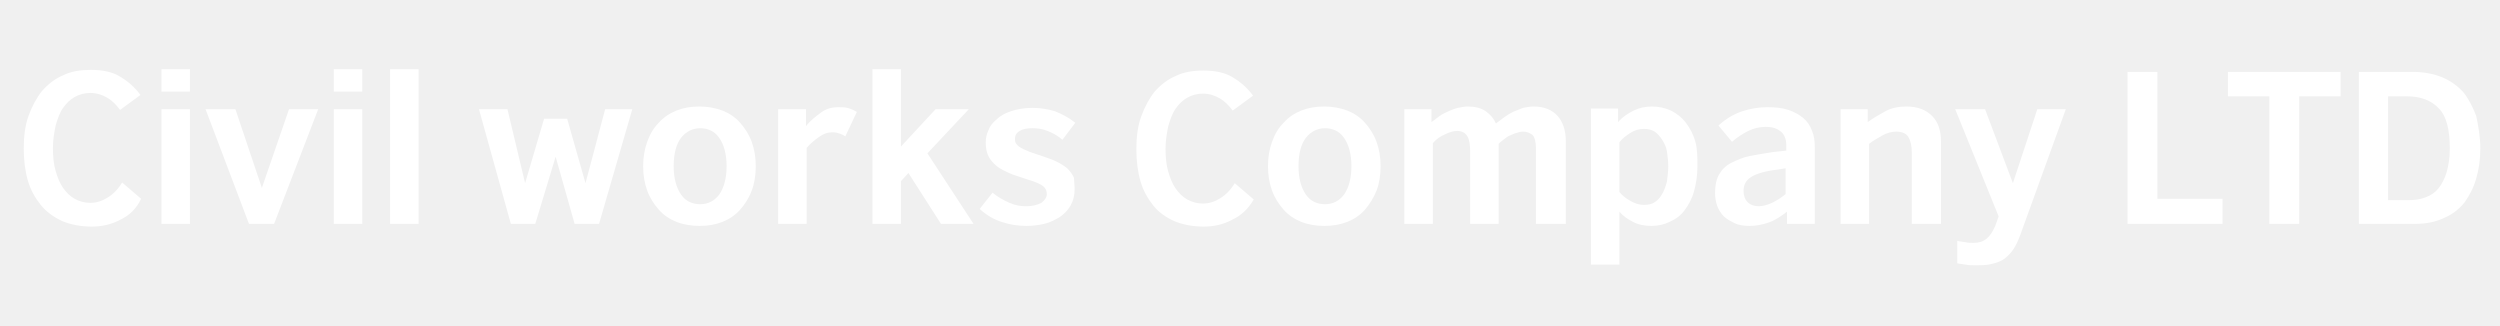
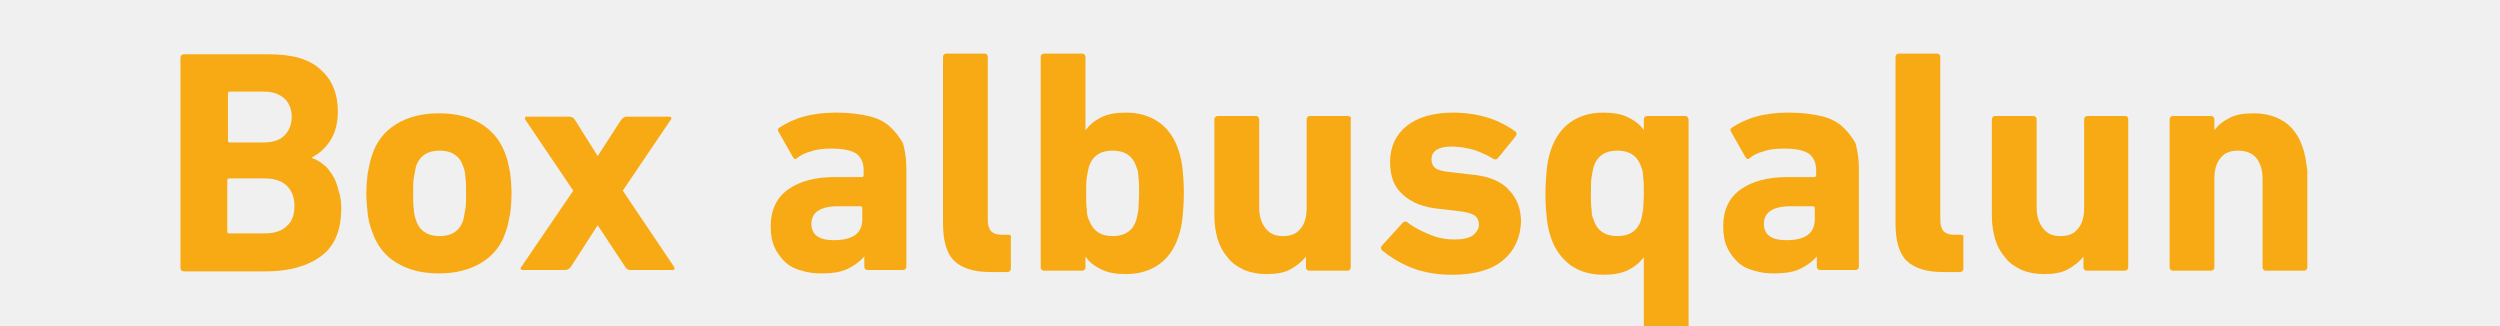
<svg xmlns="http://www.w3.org/2000/svg" version="1.1" id="Layer_1" x="0px" y="0px" viewBox="0 0 368.5 48" style="enable-background:new 0 0 368.5 48;" xml:space="preserve">
  <style type="text/css">
- 	.st0{fill:#FFFFFF;}
+ 	.st0{fill:#F8AA14;}
</style>
  <g>
-     <path class="st0" d="M17.7,32.4c-1.3,0.7-2.7,1-4.2,1c-1.6,0-3.1-0.3-4.3-0.8C7.9,32,6.8,31.2,6,30.2c-0.8-1-1.5-2.2-1.9-3.6   c-0.4-1.4-0.6-3-0.6-4.7c0-1.8,0.2-3.4,0.7-4.8s1.2-2.7,2-3.7c0.9-1,1.9-1.8,3.1-2.3c1.2-0.6,2.6-0.8,4.1-0.8c1.7,0,3.2,0.3,4.3,1   c1.2,0.7,2.2,1.6,3,2.7l-3,2.2c-0.6-0.8-1.2-1.4-1.9-1.8c-0.7-0.4-1.5-0.7-2.5-0.7c-0.8,0-1.6,0.2-2.3,0.6s-1.2,0.9-1.7,1.6   c-0.5,0.7-0.8,1.6-1.1,2.6c-0.2,1-0.4,2.1-0.4,3.3c0,1.2,0.1,2.4,0.4,3.4s0.6,1.8,1.1,2.5c0.5,0.7,1,1.2,1.7,1.6   c0.7,0.4,1.5,0.6,2.3,0.6c1,0,1.8-0.3,2.6-0.8c0.8-0.5,1.5-1.2,2.1-2.2l2.8,2.4C20.1,30.8,19,31.8,17.7,32.4z" />
-     <path class="st0" d="M23.8,13.5v-3.3H28v3.3H23.8z M23.8,33V16.1H28V33H23.8z" />
-     <path class="st0" d="M40.4,33h-3.7l-6.4-16.9h4.4l3.9,11.6l4-11.6h4.3L40.4,33z" />
-     <path class="st0" d="M49.2,13.5v-3.3h4.2v3.3H49.2z M49.2,33V16.1h4.2V33H49.2z" />
-     <path class="st0" d="M57.5,33V10.2h4.2V33H57.5z" />
-     <path class="st0" d="M88.3,33h-3.6l-2.8-9.9l-3,9.9h-3.6l-4.7-16.9h4.2l2.6,10.9l2.8-9.5h3.4l2.7,9.5l2.9-10.9h4L88.3,33z" />
-     <path class="st0" d="M111.4,24.5c0,1.3-0.2,2.6-0.6,3.6c-0.4,1.1-1,2-1.7,2.8c-0.7,0.8-1.6,1.4-2.6,1.8s-2.1,0.6-3.4,0.6   c-1.2,0-2.4-0.2-3.4-0.6c-1-0.4-1.9-1-2.6-1.8c-0.7-0.8-1.3-1.7-1.7-2.8s-0.6-2.3-0.6-3.6c0-1.3,0.2-2.5,0.6-3.6s0.9-2,1.7-2.8   c0.7-0.8,1.6-1.4,2.6-1.8c1-0.4,2.1-0.6,3.4-0.6c1.2,0,2.3,0.2,3.4,0.6c1,0.4,1.9,1,2.6,1.8c0.7,0.8,1.3,1.7,1.7,2.8   C111.2,22,111.4,23.2,111.4,24.5z M107.1,24.5c0-1.8-0.4-3.2-1.1-4.2s-1.7-1.4-2.8-1.4c-1.1,0-2.1,0.5-2.8,1.4s-1.1,2.3-1.1,4.2   c0,1.8,0.4,3.2,1.1,4.2c0.7,1,1.7,1.4,2.8,1.4c1.2,0,2.1-0.5,2.8-1.4C106.7,27.7,107.1,26.3,107.1,24.5z" />
-     <path class="st0" d="M124.6,20.1c-0.3-0.2-0.5-0.3-0.8-0.4s-0.6-0.2-1.1-0.2c-0.7,0-1.3,0.2-2,0.7c-0.7,0.5-1.3,1-1.8,1.6V33h-4.2   V16.1h4.1v2.5c0.6-0.8,1.4-1.4,2.2-2c0.8-0.6,1.7-0.8,2.5-0.8c0.5,0,1,0,1.4,0.1c0.4,0.1,0.9,0.3,1.4,0.6L124.6,20.1z" />
-     <path class="st0" d="M138.7,33l-4.8-7.5l-1.1,1.2V33h-4.2V10.2h4.2v11.4l5.1-5.5h4.9l-6.1,6.5l6.8,10.4H138.7z" />
-     <path class="st0" d="M158.4,27.9c0,0.9-0.2,1.7-0.6,2.4c-0.4,0.7-0.9,1.2-1.6,1.7c-0.7,0.4-1.4,0.8-2.3,1c-0.9,0.2-1.7,0.3-2.6,0.3   c-1.3,0-2.5-0.2-3.7-0.6s-2.2-1-3.2-1.9l1.9-2.4c0.7,0.6,1.6,1.1,2.5,1.5c0.9,0.4,1.7,0.5,2.5,0.5c0.9,0,1.6-0.2,2.2-0.5   c0.5-0.4,0.8-0.8,0.8-1.3c0-0.5-0.2-0.9-0.6-1.2s-1.1-0.6-2.1-0.9l-1.8-0.6c-0.7-0.2-1.3-0.5-1.9-0.8c-0.6-0.3-1-0.6-1.4-1   c-0.4-0.4-0.7-0.8-0.9-1.3c-0.2-0.5-0.3-1.1-0.3-1.8c0-0.6,0.1-1.2,0.4-1.8c0.2-0.6,0.6-1.1,1.2-1.6c0.5-0.5,1.2-0.9,2.1-1.2   c0.9-0.3,1.9-0.5,3.2-0.5c1.2,0,2.3,0.2,3.3,0.5c1,0.4,2,0.9,3,1.7l-1.9,2.5c-0.7-0.6-1.4-1-2.2-1.3c-0.7-0.3-1.5-0.4-2.2-0.4   c-0.8,0-1.4,0.1-1.9,0.4c-0.5,0.3-0.7,0.7-0.7,1.2c0,0.5,0.2,0.8,0.6,1.1s0.9,0.5,1.6,0.8l1.8,0.6c0.8,0.3,1.5,0.5,2.1,0.8   c0.6,0.3,1.1,0.6,1.6,1c0.4,0.4,0.8,0.9,1,1.4C158.3,26.6,158.4,27.2,158.4,27.9z" />
-     <path class="st0" d="M181.6,32.4c-1.3,0.7-2.7,1-4.2,1c-1.6,0-3.1-0.3-4.3-0.8c-1.3-0.6-2.3-1.3-3.1-2.3c-0.8-1-1.5-2.2-1.9-3.6   c-0.4-1.4-0.6-3-0.6-4.7c0-1.8,0.2-3.4,0.7-4.8s1.2-2.7,2-3.7c0.9-1,1.9-1.8,3.1-2.3c1.2-0.6,2.6-0.8,4.1-0.8c1.7,0,3.2,0.3,4.3,1   c1.2,0.7,2.2,1.6,3,2.7l-3,2.2c-0.6-0.8-1.2-1.4-1.9-1.8c-0.7-0.4-1.5-0.7-2.5-0.7c-0.8,0-1.6,0.2-2.3,0.6s-1.2,0.9-1.7,1.6   c-0.5,0.7-0.8,1.6-1.1,2.6c-0.2,1-0.4,2.1-0.4,3.3c0,1.2,0.1,2.4,0.4,3.4s0.6,1.8,1.1,2.5c0.5,0.7,1,1.2,1.7,1.6   c0.7,0.4,1.5,0.6,2.3,0.6c1,0,1.8-0.3,2.6-0.8c0.8-0.5,1.5-1.2,2.1-2.2l2.8,2.4C184,30.8,182.9,31.8,181.6,32.4z" />
-     <path class="st0" d="M203.5,24.5c0,1.3-0.2,2.6-0.6,3.6s-1,2-1.7,2.8c-0.7,0.8-1.6,1.4-2.6,1.8s-2.1,0.6-3.4,0.6   c-1.2,0-2.4-0.2-3.4-0.6s-1.9-1-2.6-1.8c-0.7-0.8-1.3-1.7-1.7-2.8s-0.6-2.3-0.6-3.6c0-1.3,0.2-2.5,0.6-3.6s0.9-2,1.7-2.8   c0.7-0.8,1.6-1.4,2.6-1.8c1-0.4,2.1-0.6,3.4-0.6c1.2,0,2.3,0.2,3.4,0.6c1,0.4,1.9,1,2.6,1.8c0.7,0.8,1.3,1.7,1.7,2.8   S203.5,23.2,203.5,24.5z M199.2,24.5c0-1.8-0.4-3.2-1.1-4.2s-1.7-1.4-2.8-1.4c-1.1,0-2.1,0.5-2.8,1.4s-1.1,2.3-1.1,4.2   c0,1.8,0.4,3.2,1.1,4.2c0.7,1,1.7,1.4,2.8,1.4c1.2,0,2.1-0.5,2.8-1.4C198.8,27.7,199.2,26.3,199.2,24.5z" />
-     <path class="st0" d="M226.4,33V21.9c0-1-0.2-1.7-0.5-2c-0.4-0.3-0.8-0.5-1.4-0.5c-0.3,0-0.7,0.1-1,0.2c-0.4,0.1-0.7,0.3-1,0.4   s-0.6,0.4-0.9,0.6c-0.3,0.2-0.5,0.4-0.7,0.6V33h-4.2V22.4c0-1-0.1-1.8-0.4-2.3c-0.3-0.5-0.8-0.8-1.5-0.8c-0.6,0-1.2,0.2-1.8,0.5   c-0.7,0.3-1.3,0.7-1.8,1.3V33h-4.2V16.1h4V18c0.4-0.3,0.8-0.6,1.2-0.9c0.4-0.3,0.9-0.5,1.3-0.7c0.5-0.2,0.9-0.4,1.4-0.5   c0.5-0.1,1-0.2,1.4-0.2c1.1,0,2,0.2,2.7,0.7c0.7,0.5,1.2,1.1,1.5,1.8c0.4-0.3,0.8-0.6,1.2-0.9c0.4-0.3,0.9-0.6,1.3-0.8   c0.5-0.2,1-0.4,1.5-0.6c0.5-0.1,1-0.2,1.6-0.2c1.5,0,2.7,0.5,3.5,1.4c0.8,0.9,1.2,2.2,1.2,3.7V33H226.4z" />
-     <path class="st0" d="M250.2,24.5c0,1.4-0.2,2.6-0.5,3.7c-0.3,1.1-0.8,2-1.4,2.8c-0.6,0.8-1.3,1.3-2.2,1.7c-0.8,0.4-1.7,0.6-2.7,0.6   c-1,0-2-0.2-2.7-0.6c-0.8-0.4-1.5-0.9-2-1.5v7.8h-4.2v-23h4v2c0.7-0.8,1.5-1.3,2.3-1.7c0.8-0.4,1.7-0.6,2.7-0.6   c1,0,1.9,0.2,2.8,0.6c0.8,0.4,1.6,1,2.2,1.8c0.6,0.8,1.1,1.7,1.4,2.8S250.2,23.2,250.2,24.5z M245.9,24.5c0-0.8-0.1-1.5-0.2-2.2   c-0.1-0.7-0.4-1.2-0.7-1.7c-0.3-0.5-0.7-0.9-1.1-1.2c-0.5-0.3-1-0.4-1.6-0.4c-0.7,0-1.4,0.2-2,0.6c-0.6,0.4-1.2,0.8-1.6,1.4v7.3   c0.4,0.5,0.9,0.9,1.6,1.3s1.3,0.6,2,0.6c0.6,0,1.2-0.1,1.6-0.4c0.5-0.3,0.8-0.7,1.1-1.2c0.3-0.5,0.5-1.1,0.7-1.8   C245.8,26,245.9,25.3,245.9,24.5z" />
-     <path class="st0" d="M263.4,33v-1.8c-0.9,0.7-1.8,1.3-2.7,1.6s-1.8,0.5-2.8,0.5c-0.8,0-1.6-0.1-2.2-0.4s-1.2-0.6-1.6-1   c-0.4-0.4-0.8-1-1-1.6c-0.2-0.6-0.3-1.2-0.3-1.9c0-1.1,0.2-2,0.6-2.7c0.4-0.7,1-1.3,1.8-1.7c0.8-0.4,1.7-0.8,2.7-1   c1-0.2,2.2-0.4,3.5-0.6l1.9-0.2v-0.8c0-0.9-0.3-1.6-0.8-2c-0.6-0.5-1.3-0.7-2.2-0.7s-1.8,0.2-2.6,0.6c-0.8,0.4-1.6,0.9-2.4,1.6   l-2-2.4c1.1-1,2.3-1.7,3.5-2.1c1.2-0.4,2.5-0.6,3.7-0.6c1.2,0,2.2,0.1,3.1,0.4c0.9,0.3,1.6,0.7,2.2,1.2c0.6,0.5,1,1.1,1.3,1.9   c0.3,0.7,0.4,1.5,0.4,2.4V33H263.4z M263.2,24.8L262,25c-1.8,0.2-3.1,0.6-3.9,1.1c-0.8,0.5-1.1,1.2-1.1,2.1c0,0.6,0.2,1.2,0.6,1.6   c0.4,0.4,1,0.6,1.6,0.6c0.7,0,1.3-0.2,2-0.5c0.6-0.3,1.3-0.7,2-1.3V24.8z" />
-     <path class="st0" d="M281.8,33V22.5c0-1-0.2-1.8-0.5-2.3s-0.9-0.8-1.8-0.8c-0.7,0-1.4,0.2-2.1,0.6c-0.7,0.4-1.4,0.8-1.9,1.2V33   h-4.2V16.1h4V18c0.8-0.6,1.7-1.1,2.6-1.6s2-0.7,3.1-0.7c1.7,0,2.9,0.5,3.8,1.4s1.3,2.2,1.3,3.7V33H281.8z" />
-     <path class="st0" d="M297.8,34.6c-0.3,0.8-0.6,1.5-1,2.1s-0.8,1-1.3,1.4s-1.1,0.6-1.9,0.8c-0.7,0.2-1.6,0.2-2.6,0.2   c-0.4,0-0.8,0-1.3-0.1s-0.9-0.1-1.2-0.2v-3.3c0.3,0.1,0.7,0.1,1.2,0.2c0.4,0.1,0.9,0.1,1.2,0.1c0.8,0,1.4-0.2,1.9-0.6   s0.9-1,1.3-1.9l0.5-1.4l-6.4-15.8h4.4l4.1,10.9l3.6-10.9h4.2L297.8,34.6z" />
-     <path class="st0" d="M313.6,33V10.6h4.4v18.7h9.6V33H313.6z" />
-     <path class="st0" d="M338.9,14.2V33h-4.4V14.2h-6.1v-3.6H345v3.6H338.9z" />
-     <path class="st0" d="M365.6,21.9c0,1.6-0.2,3-0.6,4.4c-0.4,1.4-1,2.5-1.7,3.5c-0.8,1-1.8,1.8-3,2.3c-1.2,0.6-2.7,0.9-4.3,0.9h-8.3   V10.6h8c1.6,0,3.1,0.3,4.3,0.8c1.2,0.5,2.3,1.3,3.1,2.2c0.8,1,1.4,2.2,1.9,3.5C365.3,18.6,365.6,20.1,365.6,21.9z M361.1,21.9   c0-2.8-0.5-4.8-1.6-5.9c-1.1-1.2-2.7-1.8-4.7-1.8H352v15.3h3c0.9,0,1.7-0.1,2.5-0.4c0.8-0.3,1.4-0.7,1.9-1.3   c0.5-0.6,0.9-1.4,1.2-2.3C360.9,24.5,361.1,23.3,361.1,21.9z" />
+     <path class="st0" d="M49,25.8c-0.4-0.6-0.8-1.2-1.4-1.6c-0.5-0.4-1-0.7-1.6-0.9v-0.1c1.1-0.6,2-1.4,2.7-2.5   c0.7-1.1,1.1-2.5,1.1-4.3c0-2.5-0.8-4.6-2.5-6.1C45.6,8.7,43.1,8,39.6,8H27.1c-0.3,0-0.5,0.2-0.5,0.5v31c0,0.3,0.2,0.5,0.5,0.5   h12.1c3.5,0,6.2-0.8,8.2-2.3c2-1.5,2.9-3.9,2.9-7c0-0.9-0.1-1.8-0.4-2.6C49.7,27.2,49.4,26.4,49,25.8z M33.6,13.8   c0-0.2,0.1-0.3,0.3-0.3h4.9c1.3,0,2.3,0.3,3.1,1c0.7,0.6,1.1,1.6,1.1,2.7c0,1.2-0.4,2.1-1.1,2.8c-0.7,0.7-1.8,1-3.1,1h-4.9   c-0.2,0-0.3-0.1-0.3-0.3V13.8z M42.3,33.3c-0.7,0.7-1.8,1.1-3.2,1.1h-5.3c-0.2,0-0.3-0.1-0.3-0.3v-7.5c0-0.2,0.1-0.3,0.3-0.3h5.3   c1.4,0,2.5,0.4,3.2,1.1c0.7,0.7,1.1,1.7,1.1,2.9C43.4,31.6,43.1,32.6,42.3,33.3z" />
+     <path class="st0" d="M74.6,23c-0.7-2.1-1.9-3.6-3.6-4.7c-1.8-1.1-3.8-1.6-6.3-1.6c-2.4,0-4.5,0.5-6.3,1.6c-1.8,1.1-3,2.7-3.6,4.7   c-0.3,0.8-0.4,1.7-0.6,2.5c-0.1,0.9-0.2,1.9-0.2,3s0.1,2.1,0.2,3c0.1,0.9,0.3,1.7,0.6,2.5c0.7,2.1,1.9,3.7,3.6,4.7   c1.8,1.1,3.8,1.6,6.3,1.6c2.4,0,4.5-0.5,6.3-1.6c1.8-1.1,3-2.7,3.6-4.7c0.3-0.8,0.4-1.7,0.6-2.5c0.1-0.9,0.2-1.9,0.2-3   s-0.1-2.1-0.2-3C75,24.6,74.9,23.8,74.6,23z M68.6,30.8c-0.1,0.5-0.2,1.1-0.3,1.6c-0.5,1.6-1.7,2.4-3.5,2.4c-1.8,0-3-0.8-3.5-2.4   c-0.2-0.5-0.3-1.1-0.3-1.6c-0.1-0.5-0.1-1.3-0.1-2.3c0-1,0-1.7,0.1-2.3c0.1-0.5,0.2-1.1,0.3-1.6c0.5-1.6,1.7-2.4,3.5-2.4   c1.8,0,3,0.8,3.5,2.4c0.2,0.5,0.3,1.1,0.3,1.6c0.1,0.5,0.1,1.3,0.1,2.3C68.7,29.5,68.7,30.2,68.6,30.8z" />
+     <path class="st0" d="M91.8,28.1l7.1-10.5c0.1-0.1,0.1-0.2,0-0.3c0-0.1-0.2-0.1-0.4-0.1h-6.1c-0.3,0-0.5,0.1-0.8,0.4l-3.5,5.4h0   l-3.4-5.4c-0.2-0.3-0.5-0.4-0.8-0.4h-6.1c-0.2,0-0.3,0-0.4,0.1c0,0.1,0,0.2,0,0.3l7.1,10.5l-7.7,11.3c-0.1,0.1-0.1,0.2,0,0.3   c0,0.1,0.2,0.1,0.4,0.1h6.1c0.3,0,0.5-0.1,0.8-0.4l4-6.2h0l4.1,6.2c0.2,0.3,0.4,0.4,0.7,0.4H99c0.2,0,0.4,0,0.4-0.1   c0-0.1,0-0.2,0-0.3L91.8,28.1z" />
+     <path class="st0" d="M131.1,18.6c-0.8-0.7-1.8-1.2-3.1-1.5c-1.3-0.3-2.9-0.5-4.7-0.5c-1.9,0-3.5,0.2-4.9,0.6   c-1.4,0.4-2.6,1-3.5,1.6c-0.3,0.2-0.3,0.4-0.1,0.7l2.1,3.7c0.2,0.3,0.4,0.3,0.6,0.1c0.5-0.4,1.2-0.8,2.1-1c0.8-0.3,1.8-0.4,3-0.4   c1.8,0,3,0.3,3.7,0.8c0.6,0.5,1,1.3,1,2.3v0.8c0,0.2-0.1,0.3-0.3,0.3h-4c-2.8,0-5.1,0.6-6.8,1.8c-1.7,1.2-2.6,3-2.6,5.5   c0,1.2,0.2,2.3,0.6,3.1c0.4,0.9,1,1.6,1.6,2.2c0.7,0.6,1.5,1,2.4,1.2c0.9,0.3,1.9,0.4,2.9,0.4c1.6,0,2.9-0.2,3.9-0.7   c1-0.5,1.8-1.1,2.4-1.8h0v1.5c0,0.3,0.2,0.5,0.5,0.5h5.2c0.3,0,0.5-0.2,0.5-0.5V24.8c0-1.4-0.2-2.6-0.5-3.7   C132.5,20.1,131.9,19.3,131.1,18.6z M127.1,32.3c0,2.1-1.4,3.1-4.2,3.1c-2.2,0-3.3-0.8-3.3-2.4c0-1.7,1.3-2.6,4-2.6h3.2   c0.2,0,0.3,0.1,0.3,0.3V32.3z" />
+     <path class="st0" d="M148.6,34.6h-1c-0.7,0-1.2-0.2-1.5-0.5c-0.3-0.3-0.5-0.9-0.5-1.7v-24c0-0.3-0.2-0.5-0.5-0.5h-5.6   c-0.3,0-0.5,0.2-0.5,0.5v24.5c0,2.5,0.5,4.4,1.6,5.5c1.1,1.1,2.9,1.7,5.4,1.7h2.5c0.3,0,0.5-0.2,0.5-0.5V35   C149.1,34.7,148.9,34.6,148.6,34.6z" />
+     <path class="st0" d="M173.7,22.1c-0.6-1.8-1.6-3.2-2.9-4.1c-1.3-0.9-2.9-1.4-4.8-1.4c-1.5,0-2.7,0.2-3.7,0.7   c-1,0.5-1.7,1.1-2.3,1.9h0V8.4c0-0.3-0.2-0.5-0.5-0.5h-5.6c-0.3,0-0.5,0.2-0.5,0.5v31c0,0.3,0.2,0.5,0.5,0.5h5.6   c0.3,0,0.5-0.2,0.5-0.5v-1.6h0c0.5,0.8,1.3,1.4,2.3,1.9c1,0.5,2.2,0.7,3.7,0.7c1.9,0,3.5-0.5,4.8-1.4s2.3-2.3,2.9-4.1   c0.3-0.9,0.5-1.8,0.6-2.8c0.1-1,0.2-2.2,0.2-3.6c0-1.5-0.1-2.7-0.2-3.7C174.2,23.9,174,23,173.7,22.1z M167.8,30.9   c-0.1,0.6-0.2,1.1-0.3,1.5c-0.5,1.6-1.7,2.4-3.5,2.4c-1.8,0-2.9-0.8-3.5-2.4c-0.2-0.4-0.3-0.9-0.3-1.5c-0.1-0.6-0.1-1.4-0.1-2.4   c0-1,0-1.8,0.1-2.4c0.1-0.6,0.2-1.1,0.3-1.5c0.5-1.6,1.7-2.4,3.5-2.4c1.8,0,3,0.8,3.5,2.4c0.2,0.4,0.3,0.9,0.3,1.5   c0.1,0.6,0.1,1.4,0.1,2.4C167.9,29.5,167.8,30.3,167.8,30.9z" />
+     <path class="st0" d="M198.7,17.1h-5.6c-0.3,0-0.5,0.2-0.5,0.5v13.1c0,1.3-0.3,2.3-0.9,3c-0.6,0.8-1.5,1.1-2.6,1.1   c-1.2,0-2-0.4-2.6-1.2c-0.6-0.8-0.9-1.8-0.9-3V17.6c0-0.3-0.2-0.5-0.5-0.5h-5.6c-0.3,0-0.5,0.2-0.5,0.5v14.3c0,1.2,0.2,2.4,0.5,3.4   c0.3,1,0.8,1.9,1.5,2.7c0.6,0.8,1.4,1.3,2.4,1.8c1,0.4,2.1,0.6,3.3,0.6c1.4,0,2.6-0.2,3.5-0.7s1.7-1.1,2.3-1.9h0v1.6   c0,0.3,0.2,0.5,0.5,0.5h5.6c0.3,0,0.5-0.2,0.5-0.5V17.6C199.2,17.3,199,17.1,198.7,17.1z" />
+     <path class="st0" d="M216.6,25.7l-2.5-0.3c-1.3-0.1-2.1-0.3-2.5-0.6S211,24,211,23.5c0-0.6,0.2-1,0.7-1.4c0.5-0.3,1.2-0.5,2.2-0.5   c1.2,0,2.3,0.2,3.4,0.5c1.1,0.4,2,0.8,2.8,1.3c0.3,0.2,0.5,0.1,0.7-0.1l2.6-3.2c0.2-0.3,0.2-0.5,0-0.7c-1.1-0.8-2.4-1.5-3.9-2   c-1.6-0.5-3.3-0.8-5.3-0.8c-3,0-5.3,0.7-6.9,2c-1.6,1.3-2.4,3.1-2.4,5.3c0,2.1,0.6,3.7,1.9,4.8c1.3,1.2,3.1,1.9,5.5,2.1l2.5,0.3   c1.3,0.1,2.2,0.4,2.6,0.7c0.4,0.3,0.6,0.8,0.6,1.3c0,0.6-0.3,1.1-0.9,1.6c-0.6,0.4-1.5,0.6-2.7,0.6c-1.2,0-2.4-0.2-3.6-0.7   s-2.3-1-3.3-1.8c-0.3-0.2-0.5-0.2-0.7,0l-3.1,3.4c-0.2,0.2-0.2,0.4,0,0.7c1.1,0.9,2.5,1.8,4.2,2.5c1.7,0.7,3.8,1.1,6.1,1.1   c3.3,0,5.8-0.7,7.5-2.1c1.7-1.4,2.6-3.3,2.7-5.7c0-1.9-0.6-3.5-1.8-4.7C221.3,26.7,219.3,25.9,216.6,25.7z" />
+     <path class="st0" d="M248.4,17.1h-5.6c-0.3,0-0.5,0.2-0.5,0.5v1.6h0c-0.5-0.8-1.3-1.4-2.3-1.9c-1-0.5-2.2-0.7-3.7-0.7   c-1.9,0-3.5,0.5-4.8,1.4c-1.3,0.9-2.3,2.3-2.9,4.1c-0.3,0.9-0.5,1.8-0.6,2.8s-0.2,2.2-0.2,3.7c0,1.5,0.1,2.7,0.2,3.6   c0.1,1,0.3,1.9,0.6,2.8c0.6,1.8,1.6,3.1,2.9,4.1c1.3,0.9,2.9,1.4,4.8,1.4c1.5,0,2.7-0.2,3.7-0.7c1-0.5,1.7-1.1,2.3-1.9h0v10.1   c0,0.3,0.2,0.5,0.5,0.5h5.6c0.3,0,0.5-0.2,0.5-0.5V17.6C248.8,17.3,248.7,17.1,248.4,17.1z M242.2,30.9c-0.1,0.6-0.2,1.1-0.3,1.5   c-0.5,1.6-1.7,2.4-3.5,2.4c-1.8,0-3-0.8-3.5-2.4c-0.2-0.4-0.3-0.9-0.3-1.5c-0.1-0.6-0.1-1.4-0.1-2.4c0-1,0-1.8,0.1-2.4   s0.2-1.1,0.3-1.5c0.5-1.6,1.7-2.4,3.5-2.4c1.8,0,3,0.8,3.5,2.4c0.2,0.4,0.3,0.9,0.3,1.5c0.1,0.6,0.1,1.4,0.1,2.4   C242.3,29.5,242.2,30.3,242.2,30.9z" />
+     <path class="st0" d="M271.5,18.6c-0.8-0.7-1.8-1.2-3.1-1.5s-2.9-0.5-4.7-0.5c-1.9,0-3.5,0.2-4.9,0.6s-2.6,1-3.5,1.6   c-0.3,0.2-0.3,0.4-0.1,0.7l2.1,3.7c0.2,0.3,0.4,0.3,0.6,0.1c0.5-0.4,1.2-0.8,2.1-1c0.8-0.3,1.8-0.4,3-0.4c1.8,0,3,0.3,3.7,0.8   c0.6,0.5,1,1.3,1,2.3v0.8c0,0.2-0.1,0.3-0.3,0.3h-4c-2.8,0-5.1,0.6-6.8,1.8c-1.7,1.2-2.6,3-2.6,5.5c0,1.2,0.2,2.3,0.6,3.1   c0.4,0.9,1,1.6,1.6,2.2c0.7,0.6,1.5,1,2.4,1.2c0.9,0.3,1.9,0.4,2.9,0.4c1.6,0,2.9-0.2,3.9-0.7c1-0.5,1.8-1.1,2.4-1.8h0v1.5   c0,0.3,0.2,0.5,0.5,0.5h5.2c0.3,0,0.5-0.2,0.5-0.5V24.8c0-1.4-0.2-2.6-0.5-3.7C272.9,20.1,272.3,19.3,271.5,18.6z M267.5,32.3   c0,2.1-1.4,3.1-4.2,3.1c-2.2,0-3.3-0.8-3.3-2.4c0-1.7,1.3-2.6,4-2.6h3.2c0.2,0,0.3,0.1,0.3,0.3V32.3z" />
+     <path class="st0" d="M289,34.6h-1c-0.7,0-1.2-0.2-1.5-0.5c-0.3-0.3-0.5-0.9-0.5-1.7v-24c0-0.3-0.2-0.5-0.5-0.5h-5.6   c-0.3,0-0.5,0.2-0.5,0.5v24.5c0,2.5,0.5,4.4,1.6,5.5c1.1,1.1,2.9,1.7,5.4,1.7h2.5c0.3,0,0.5-0.2,0.5-0.5V35   C289.5,34.7,289.3,34.6,289,34.6z" />
+     <path class="st0" d="M313.3,17.1h-5.6c-0.3,0-0.5,0.2-0.5,0.5v13.1c0,1.3-0.3,2.3-0.9,3c-0.6,0.8-1.5,1.1-2.6,1.1   c-1.2,0-2-0.4-2.6-1.2s-0.9-1.8-0.9-3V17.6c0-0.3-0.2-0.5-0.5-0.5h-5.6c-0.3,0-0.5,0.2-0.5,0.5v14.3c0,1.2,0.2,2.4,0.5,3.4   c0.3,1,0.8,1.9,1.5,2.7c0.6,0.8,1.4,1.3,2.4,1.8c1,0.4,2.1,0.6,3.3,0.6c1.4,0,2.6-0.2,3.5-0.7s1.7-1.1,2.3-1.9h0v1.6   c0,0.3,0.2,0.5,0.5,0.5h5.6c0.3,0,0.5-0.2,0.5-0.5V17.6C313.7,17.3,313.6,17.1,313.3,17.1z" />
+     <path class="st0" d="M339.4,21.7c-0.3-1-0.8-1.9-1.5-2.7s-1.5-1.3-2.4-1.7c-1-0.4-2.1-0.6-3.3-0.6c-1.5,0-2.7,0.2-3.6,0.7   c-1,0.5-1.7,1.1-2.2,1.8h0v-1.6c0-0.3-0.2-0.5-0.5-0.5h-5.6c-0.3,0-0.5,0.2-0.5,0.5v21.8c0,0.3,0.2,0.5,0.5,0.5h5.6   c0.3,0,0.5-0.2,0.5-0.5V26.3c0-1.3,0.3-2.3,0.9-3c0.6-0.8,1.5-1.1,2.6-1.1c1.2,0,2.1,0.4,2.7,1.1c0.6,0.8,0.9,1.8,0.9,3v13.1   c0,0.3,0.2,0.5,0.5,0.5h5.6c0.3,0,0.5-0.2,0.5-0.5V25.1C339.9,23.8,339.8,22.7,339.4,21.7z" />
  </g>
</svg>
